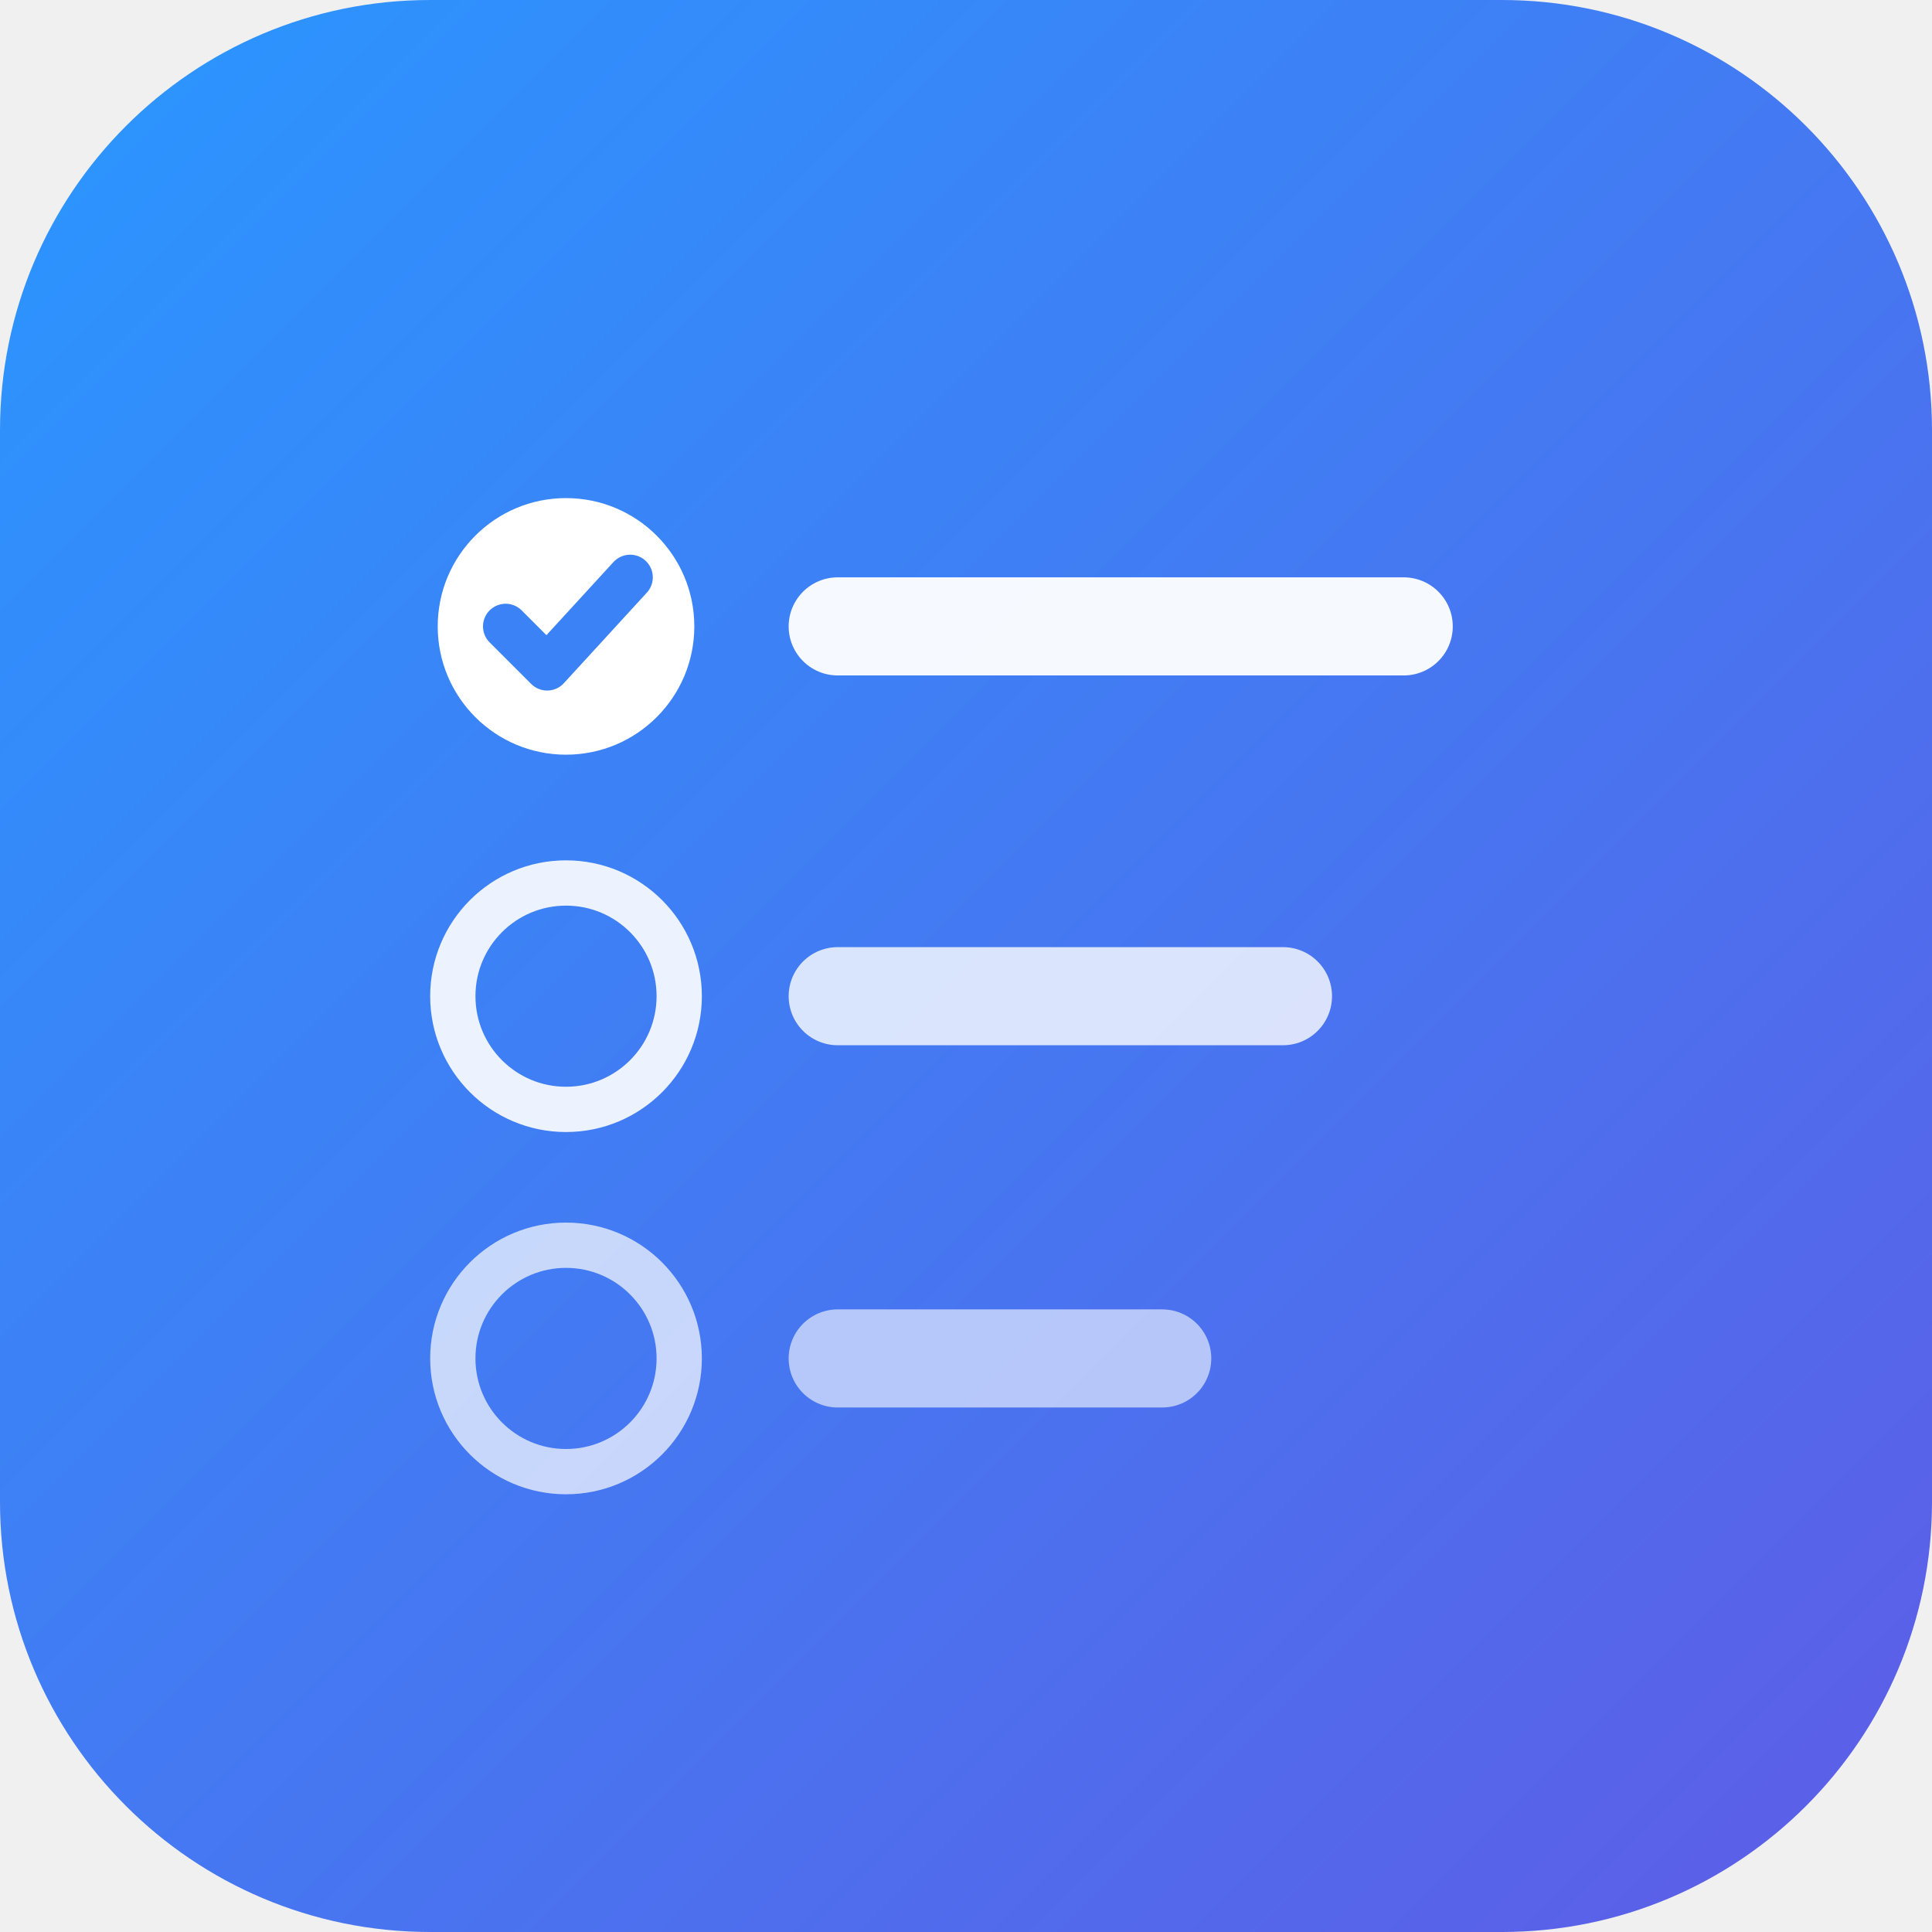
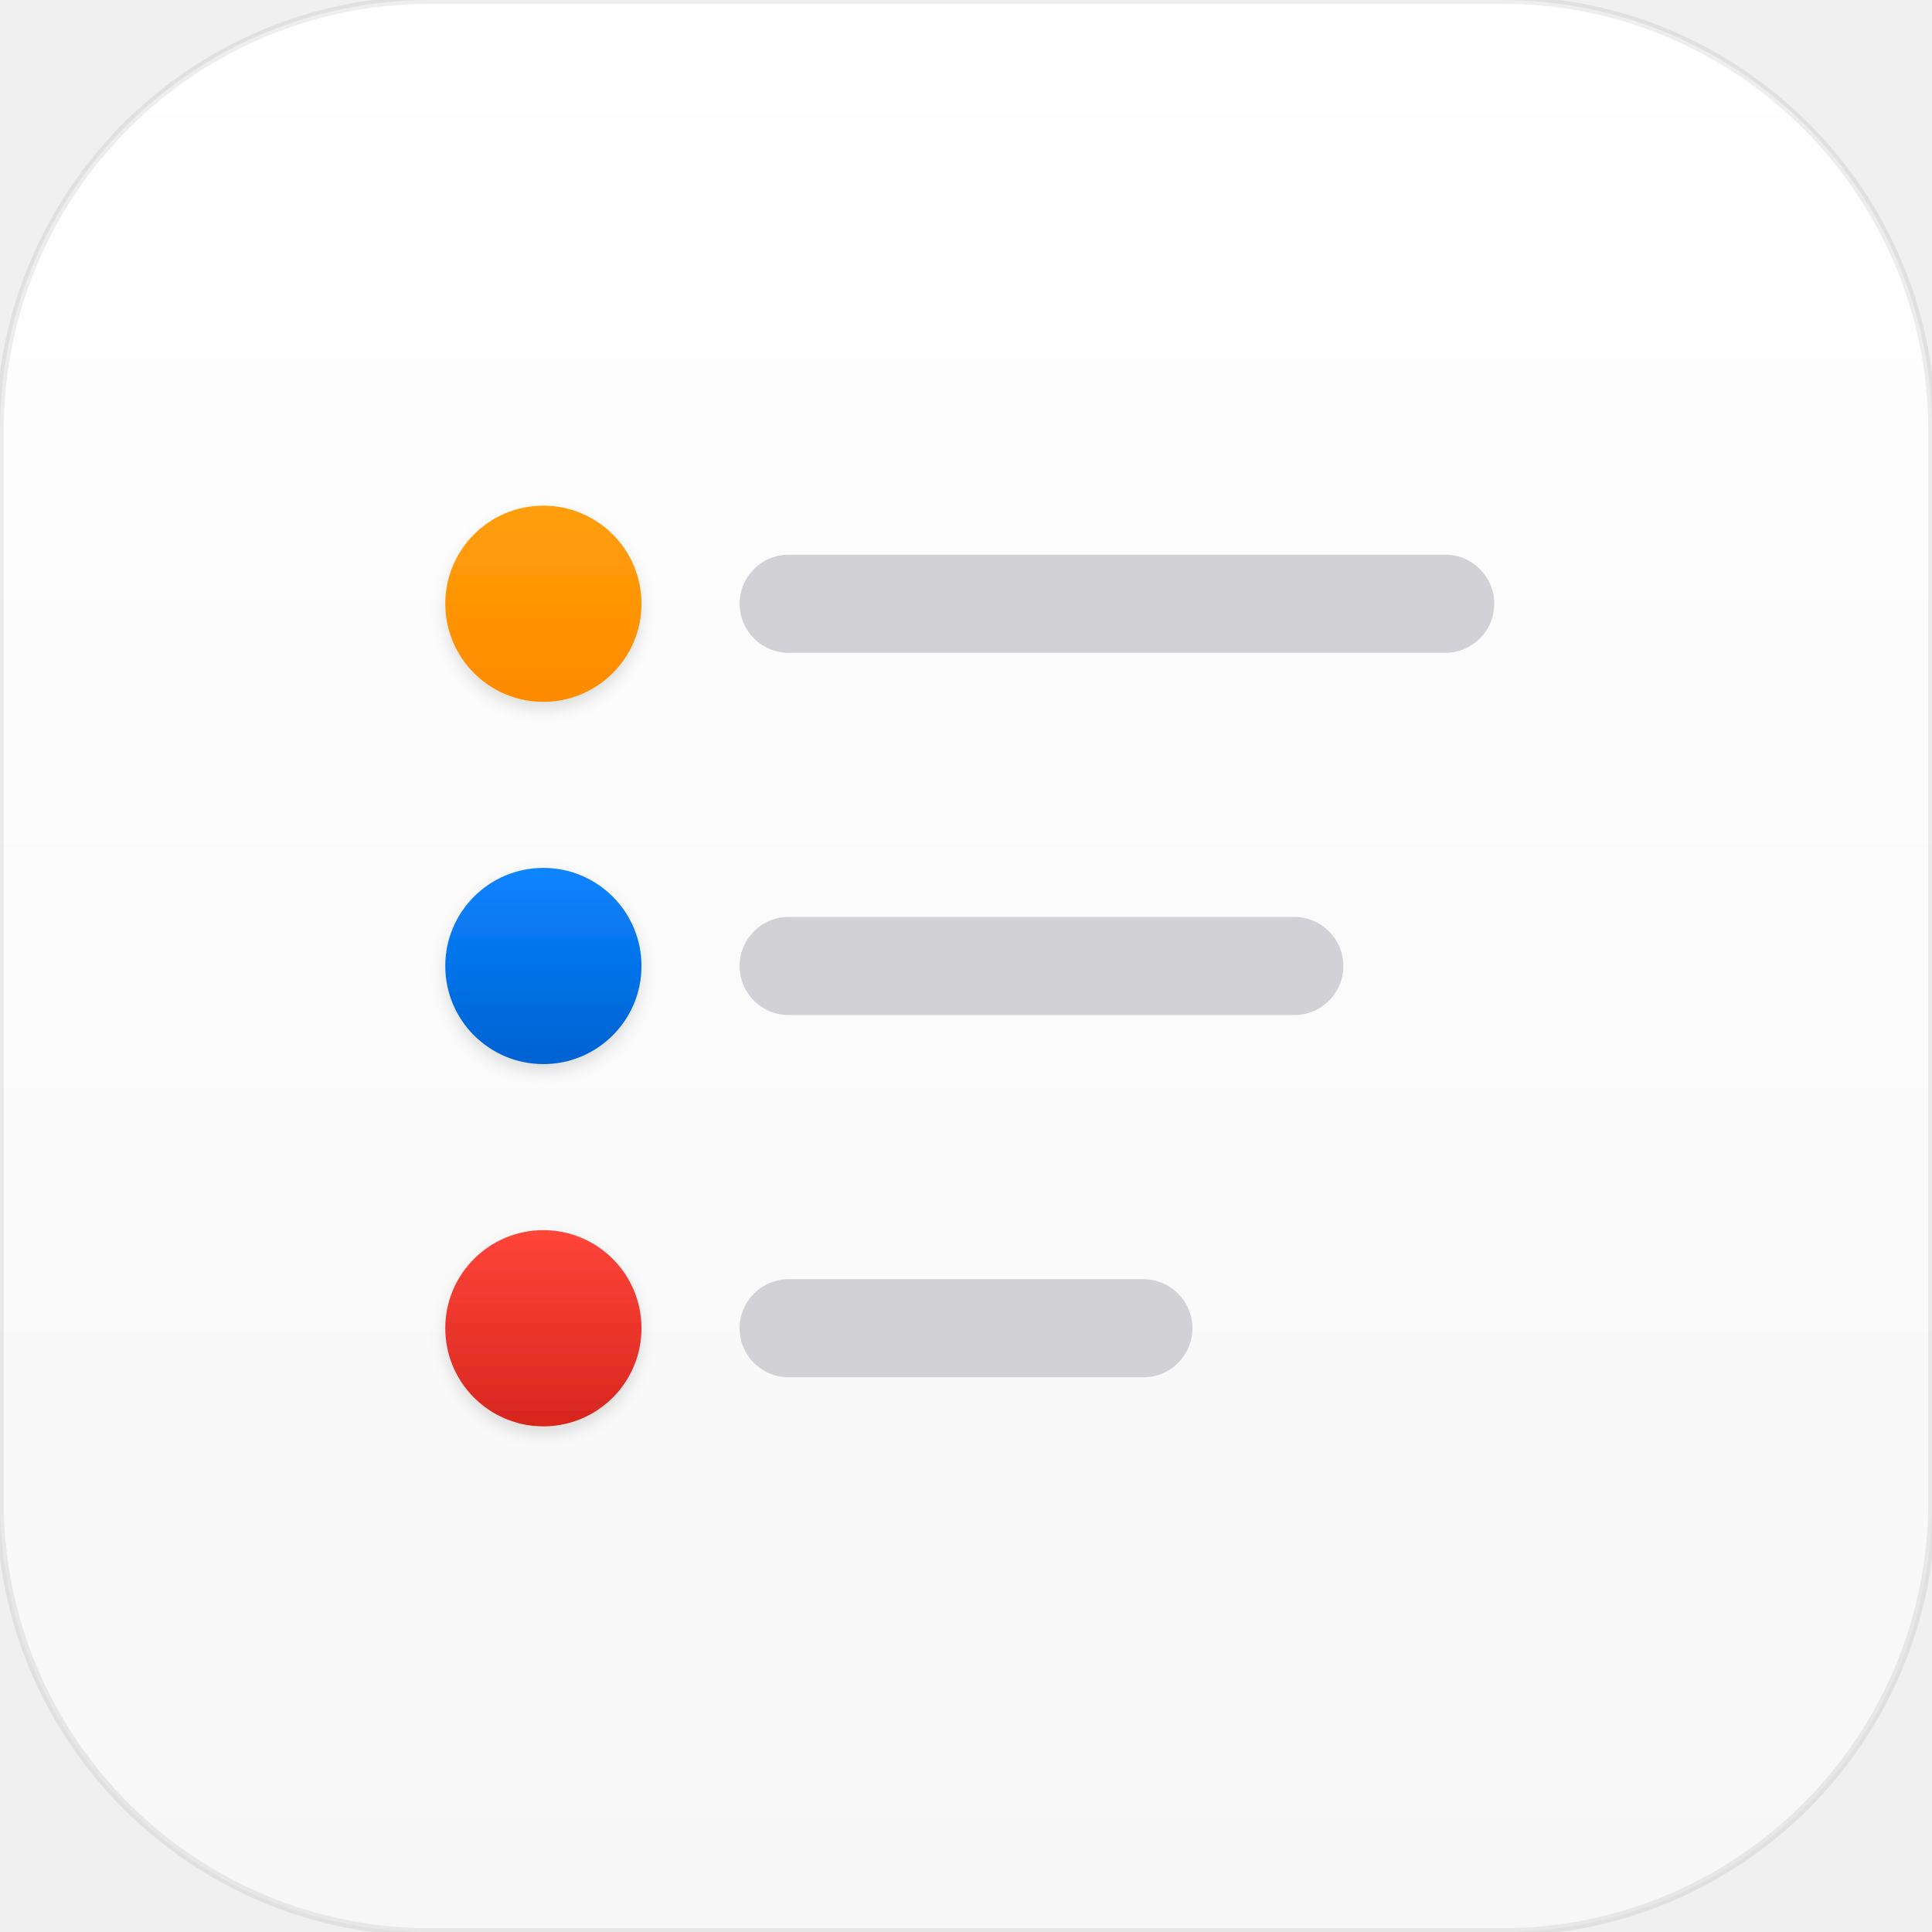
- <svg xmlns="http://www.w3.org/2000/svg" viewBox="0 0 512 512">
+ <svg xmlns="http://www.w3.org/2000/svg" viewBox="0 0 512 512" width="512" height="512">
  <defs>
-     <linearGradient id="bg" x1="0" y1="0" x2="1" y2="1">
-       <stop offset="0" stop-color="#2997ff" />
-       <stop offset="1" stop-color="#5e5ce6" />
+     <linearGradient id="bg" x1="0" y1="0" x2="0" y2="1">
+       <stop offset="0%" stop-color="#FFFFFF" />
+       <stop offset="100%" stop-color="#F7F7F8" />
    </linearGradient>
+     <linearGradient id="orangeDot" x1="0" y1="0" x2="0" y2="1">
+       <stop offset="0%" stop-color="#FF9F0A" />
+       <stop offset="100%" stop-color="#FF8A00" />
+     </linearGradient>
+     <linearGradient id="blueDot" x1="0" y1="0" x2="0" y2="1">
+       <stop offset="0%" stop-color="#0A84FF" />
+       <stop offset="100%" stop-color="#0062D2" />
+     </linearGradient>
+     <linearGradient id="redDot" x1="0" y1="0" x2="0" y2="1">
+       <stop offset="0%" stop-color="#FF453A" />
+       <stop offset="100%" stop-color="#D7261E" />
+     </linearGradient>
+     <filter id="subtleShadow" x="-10%" y="-10%" width="120%" height="120%">
+       <feDropShadow dx="0" dy="2" stdDeviation="2" flood-color="#000000" flood-opacity="0.12" />
+     </filter>
  </defs>
  <rect width="512" height="512" rx="114" fill="url(#bg)" />
-   <g fill="none" stroke="#fff" stroke-linecap="round" stroke-linejoin="round">
-     <circle cx="150" cy="166" r="34" fill="#fff" stroke="none" />
-     <path d="M134 166l11 11 22-24" stroke="#3b82f6" stroke-width="12" />
-     <path d="M222 166h150" stroke-width="26" opacity="0.95" />
-     <circle cx="150" cy="264" r="30" stroke-width="12" opacity="0.9" />
-     <path d="M222 264h118" stroke-width="26" opacity="0.8" />
-     <circle cx="150" cy="360" r="30" stroke-width="12" opacity="0.7" />
-     <path d="M222 360h86" stroke-width="26" opacity="0.6" />
-   </g>
+   <rect width="512" height="512" rx="114" fill="none" stroke="rgba(0,0,0,0.07)" stroke-width="2" />
+   <circle cx="144" cy="160" r="26" fill="url(#orangeDot)" filter="url(#subtleShadow)" />
+   <rect x="196" y="147" width="200" height="26" rx="13" fill="#D1D1D6" />
+   <circle cx="144" cy="256" r="26" fill="url(#blueDot)" filter="url(#subtleShadow)" />
+   <rect x="196" y="243" width="160" height="26" rx="13" fill="#D1D1D6" />
+   <circle cx="144" cy="352" r="26" fill="url(#redDot)" filter="url(#subtleShadow)" />
+   <rect x="196" y="339" width="120" height="26" rx="13" fill="#D1D1D6" />
</svg>
